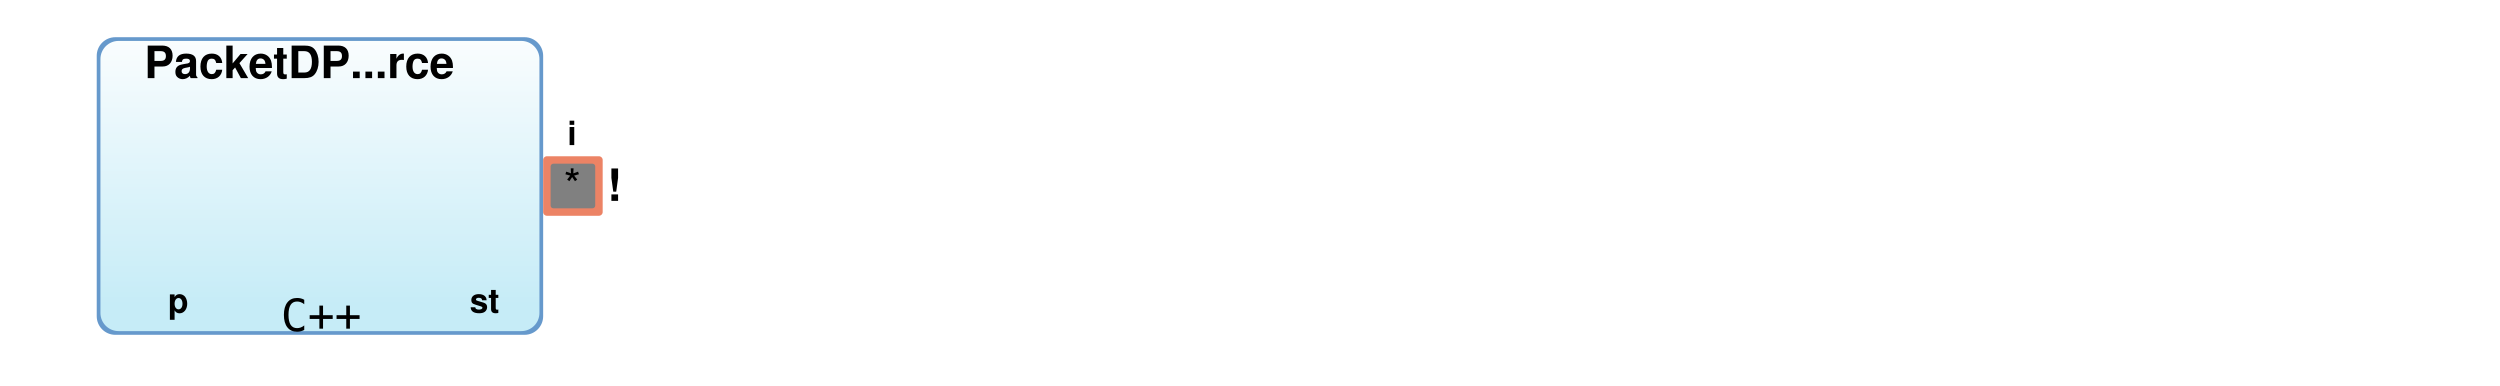
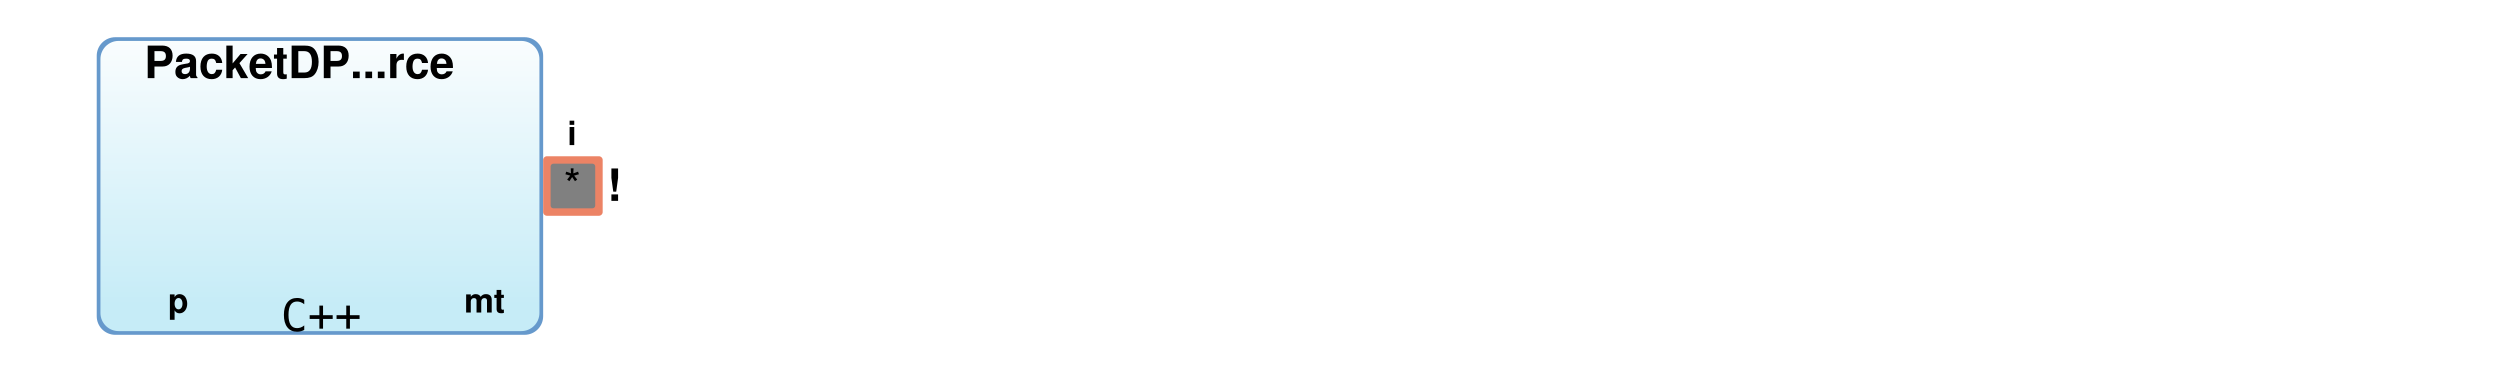
<svg xmlns="http://www.w3.org/2000/svg" style="fill-opacity:1; color-rendering:auto; color-interpolation:auto; text-rendering:auto; stroke:black; stroke-linecap:square; stroke-miterlimit:10; shape-rendering:auto; stroke-opacity:1; fill:black; stroke-dasharray:none; font-weight:normal; stroke-width:1; font-family:'Dialog'; font-style:normal; stroke-linejoin:miter; font-size:12; stroke-dashoffset:0; image-rendering:auto;">
  <defs id="genericDefs" />
  <g>
    <defs id="defs1">
      <linearGradient x1="26" gradientUnits="userSpaceOnUse" x2="26" y1="10" y2="82" id="linearGradient1" spreadMethod="pad">
        <stop style="stop-opacity:1; stop-color:rgb(250,253,254);" offset="0%" />
        <stop style="stop-opacity:1; stop-color:rgb(198,236,247);" offset="100%" />
      </linearGradient>
      <clipPath clipPathUnits="userSpaceOnUse" id="clipPath1">
        <path d="M38.8 11 L133.2 11 L133.2 23 L38.8 23 L38.8 11 Z" />
      </clipPath>
    </defs>
    <g style="fill:rgb(0,0,0); fill-opacity:0; stroke-opacity:0; stroke:rgb(0,0,0);">
      <rect x="0" width="672" height="100" y="0" style="stroke:none;" />
    </g>
    <g style="fill:rgb(102,153,204); stroke:rgb(102,153,204);">
      <rect x="26" y="10" width="120" style="stroke:none;" rx="5" ry="5" height="80" />
      <rect x="27" y="11" width="118" style="fill:url(#linearGradient1); stroke:none;" rx="4.875" ry="4.875" height="78" />
    </g>
    <g style="font-family:sans-serif; font-weight:bold;">
      <path d="M41.519 17.875 L41.519 21 L39.706 21 L39.706 12.25 L43.581 12.25 C45.394 12.25 46.394 13.219 46.394 14.969 C46.394 16.734 45.362 17.875 43.753 17.875 ZM41.519 16.375 L43.191 16.375 C44.159 16.375 44.597 15.953 44.597 15.078 C44.597 14.172 44.159 13.75 43.191 13.75 L41.519 13.75 ZM53.081 20.797 L53.081 21 L51.268 21 C51.112 20.812 51.065 20.688 51.065 20.359 C50.487 20.969 49.831 21.281 49.096 21.281 C48.534 21.281 47.956 21.047 47.596 20.656 C47.284 20.344 47.143 19.891 47.143 19.328 C47.143 18.172 47.753 17.516 49.05 17.297 L49.721 17.172 C50.55 17.047 50.55 17.047 50.768 16.922 C50.956 16.828 51.065 16.625 51.065 16.422 C51.065 15.984 50.737 15.766 50.081 15.766 C49.253 15.766 48.987 15.984 48.893 16.656 L47.284 16.656 C47.393 15.156 48.3 14.406 50.05 14.406 C51.8 14.406 52.706 15.078 52.706 16.406 L52.706 20 C52.706 20.344 52.784 20.516 53.081 20.797 ZM51.065 18.391 L51.065 17.938 C50.862 18.031 50.8 18.062 50.346 18.141 L49.768 18.25 C49.081 18.391 48.815 18.641 48.815 19.141 C48.815 19.625 49.159 19.922 49.721 19.922 C50.581 19.922 51.065 19.375 51.065 18.391 ZM59.734 16.938 L58.124 16.938 C57.937 16.094 57.609 15.766 56.921 15.766 C56.437 15.766 56.077 15.953 55.874 16.312 C55.671 16.703 55.562 17.281 55.562 17.891 C55.562 19.156 56.077 19.922 56.921 19.922 C57.577 19.922 57.905 19.594 58.124 18.75 L59.734 18.75 C59.577 20.297 58.484 21.281 56.905 21.281 C54.999 21.281 53.874 20.031 53.874 17.891 C53.874 15.688 54.999 14.406 56.937 14.406 C58.562 14.406 59.609 15.359 59.734 16.938 ZM62.527 17.047 L64.652 14.516 L66.558 14.516 L64.355 16.969 L66.714 21 L64.746 21 L63.199 18.141 L62.527 18.875 L62.527 21 L60.839 21 L60.839 12.25 L62.527 12.25 ZM73.086 18.281 L68.742 18.281 C68.773 18.906 68.836 19.188 68.992 19.422 C69.227 19.781 69.617 19.984 70.086 19.984 C70.711 19.984 71.18 19.688 71.383 19.172 L73.039 19.172 C72.664 20.453 71.492 21.281 70.039 21.281 C68.195 21.281 67.07 20 67.07 17.922 C67.07 15.75 68.211 14.406 70.07 14.406 C71.383 14.406 72.414 15.125 72.852 16.297 C73.008 16.75 73.102 17.359 73.102 18 C73.102 18.078 73.102 18.141 73.086 18.281 ZM68.773 17.172 L71.352 17.172 C71.32 16.734 71.242 16.469 71.086 16.234 C70.852 15.906 70.461 15.703 70.039 15.703 C69.305 15.703 68.883 16.188 68.773 17.172 ZM77.082 14.656 L77.082 15.766 L76.145 15.766 L76.145 19.297 C76.145 19.875 76.254 20 76.707 20 C76.817 20 76.91 19.984 77.082 19.969 L77.082 21.141 C76.785 21.234 76.489 21.281 76.114 21.281 C75.004 21.281 74.473 20.766 74.473 19.75 L74.473 15.766 L73.645 15.766 L73.645 14.656 L74.473 14.656 L74.473 12.906 L76.145 12.906 L76.145 14.656 ZM78.389 21 L78.389 12.25 L81.811 12.25 C83.154 12.25 83.982 12.547 84.576 13.266 C85.264 14.094 85.639 15.281 85.639 16.625 C85.639 17.969 85.264 19.156 84.576 19.984 C83.982 20.688 83.139 21 81.811 21 ZM80.186 19.5 L81.811 19.5 C83.17 19.5 83.842 18.547 83.842 16.625 C83.842 14.703 83.17 13.75 81.811 13.75 L80.186 13.75 ZM88.845 17.875 L88.845 21 L87.032 21 L87.032 12.25 L90.907 12.25 C92.72 12.25 93.72 13.219 93.72 14.969 C93.72 16.734 92.689 17.875 91.079 17.875 ZM88.845 16.375 L90.517 16.375 C91.485 16.375 91.923 15.953 91.923 15.078 C91.923 14.172 91.485 13.75 90.517 13.75 L88.845 13.75 ZM96.688 19.25 L96.688 21 L94.891 21 L94.891 19.25 ZM100.022 19.25 L100.022 21 L98.225 21 L98.225 19.25 ZM103.356 19.25 L103.356 21 L101.56 21 L101.56 19.25 ZM104.878 14.516 L106.566 14.516 L106.566 15.797 C106.925 14.922 107.597 14.406 108.362 14.406 C108.409 14.406 108.472 14.406 108.566 14.422 L108.566 16.125 C108.347 16.094 108.222 16.078 108.034 16.078 C107.05 16.078 106.566 16.578 106.566 17.562 L106.566 21 L104.878 21 ZM115.059 16.938 L113.45 16.938 C113.262 16.094 112.934 15.766 112.247 15.766 C111.762 15.766 111.403 15.953 111.2 16.312 C110.997 16.703 110.887 17.281 110.887 17.891 C110.887 19.156 111.403 19.922 112.247 19.922 C112.903 19.922 113.231 19.594 113.45 18.75 L115.059 18.75 C114.903 20.297 113.809 21.281 112.231 21.281 C110.325 21.281 109.2 20.031 109.2 17.891 C109.2 15.688 110.325 14.406 112.262 14.406 C113.887 14.406 114.934 15.359 115.059 16.938 ZM121.743 18.281 L117.399 18.281 C117.431 18.906 117.493 19.188 117.649 19.422 C117.884 19.781 118.274 19.984 118.743 19.984 C119.368 19.984 119.837 19.688 120.04 19.172 L121.696 19.172 C121.321 20.453 120.149 21.281 118.696 21.281 C116.853 21.281 115.728 20 115.728 17.922 C115.728 15.75 116.868 14.406 118.728 14.406 C120.04 14.406 121.071 15.125 121.509 16.297 C121.665 16.75 121.759 17.359 121.759 18 C121.759 18.078 121.759 18.141 121.743 18.281 ZM117.431 17.172 L120.009 17.172 C119.978 16.734 119.899 16.469 119.743 16.234 C119.509 15.906 119.118 15.703 118.696 15.703 C117.962 15.703 117.54 16.188 117.431 17.172 Z" style="stroke:none; clip-path:url(#clipPath1);" />
    </g>
    <rect width="94.4" x="38.8" height="12.0" id="sdt0" y="11.0" style="stroke-opacity:0; fill-opacity:0;" />
    <g style="font-family:'Monospaced';">
      <path style="stroke:none;" d="M81.781 88.688 Q81.344 88.922 80.867 89.047 Q80.391 89.172 79.859 89.172 Q78.172 89.172 77.242 87.984 Q76.312 86.797 76.312 84.641 Q76.312 82.484 77.25 81.289 Q78.188 80.094 79.859 80.094 Q80.391 80.094 80.867 80.211 Q81.344 80.328 81.781 80.578 L81.781 81.781 Q81.359 81.422 80.859 81.234 Q80.359 81.047 79.859 81.047 Q78.703 81.047 78.125 81.938 Q77.547 82.828 77.547 84.641 Q77.547 86.422 78.125 87.312 Q78.703 88.203 79.859 88.203 Q80.375 88.203 80.867 88.016 Q81.359 87.828 81.781 87.469 L81.781 88.688 ZM86.834 82.141 L86.834 84.734 L89.428 84.734 L89.428 85.734 L86.834 85.734 L86.834 88.344 L85.85 88.344 L85.85 85.734 L83.24 85.734 L83.24 84.734 L85.85 84.734 L85.85 82.141 L86.834 82.141 ZM94.059 82.141 L94.059 84.734 L96.652 84.734 L96.652 85.734 L94.059 85.734 L94.059 88.344 L93.074 88.344 L93.074 85.734 L90.465 85.734 L90.465 84.734 L93.074 84.734 L93.074 82.141 L94.059 82.141 Z" />
-       <path style="stroke:none;" d="M130.797 80.703 L129.578 80.703 C129.578 80.266 129.281 80.047 128.672 80.047 C128.234 80.047 127.938 80.234 127.938 80.5 C127.938 80.703 128.031 80.766 128.391 80.875 L129.969 81.344 C130.609 81.531 130.938 81.938 130.938 82.562 C130.938 83.031 130.719 83.484 130.359 83.781 C130 84.062 129.484 84.203 128.812 84.203 C127.328 84.203 126.547 83.656 126.516 82.594 L127.75 82.594 C127.797 82.844 127.859 82.953 127.984 83.047 C128.156 83.156 128.406 83.219 128.734 83.219 C129.312 83.219 129.672 83.031 129.672 82.734 C129.672 82.547 129.562 82.438 129.25 82.344 L127.75 81.875 C127.281 81.719 127.125 81.641 126.953 81.469 C126.781 81.281 126.688 81 126.688 80.672 C126.688 79.688 127.453 79.062 128.688 79.062 C129.984 79.062 130.781 79.688 130.797 80.703 ZM133.95 79.234 L133.95 80.078 L133.247 80.078 L133.247 82.719 C133.247 83.156 133.341 83.25 133.669 83.25 C133.763 83.25 133.825 83.25 133.95 83.219 L133.95 84.109 C133.731 84.188 133.513 84.203 133.231 84.203 C132.403 84.203 131.997 83.828 131.997 83.062 L131.997 80.078 L131.372 80.078 L131.372 79.234 L131.997 79.234 L131.997 77.938 L133.247 77.938 L133.247 79.234 Z" />
+       <path style="stroke:none;" d="M125.297 79.141 L126.547 79.141 L126.547 79.75 C126.953 79.25 127.312 79.062 127.875 79.062 C128.469 79.062 128.969 79.312 129.203 79.781 C129.578 79.281 130 79.062 130.625 79.062 C131.594 79.062 132.172 79.609 132.172 80.562 L132.172 84 L130.906 84 L130.906 80.766 C130.906 80.375 130.641 80.125 130.219 80.125 C129.688 80.125 129.359 80.484 129.359 81.078 L129.359 84 L128.094 84 L128.094 80.766 C128.094 80.375 127.844 80.125 127.406 80.125 C126.875 80.125 126.547 80.484 126.547 81.078 L126.547 84 L125.297 84 ZM135.443 79.234 L135.443 80.078 L134.74 80.078 L134.74 82.719 C134.74 83.156 134.834 83.25 135.162 83.25 C135.255 83.25 135.318 83.25 135.443 83.219 L135.443 84.109 C135.224 84.188 135.005 84.203 134.724 84.203 C133.896 84.203 133.49 83.828 133.49 83.062 L133.49 80.078 L132.865 80.078 L132.865 79.234 L133.49 79.234 L133.49 77.938 L134.74 77.938 L134.74 79.234 Z" />
    </g>
    <rect width="17.7" x="121.4" height="9.0" id="sdt1" y="77.0" style="stroke-opacity:0; fill-opacity:0;" />
    <g style="font-family:sans-serif; font-size:9; font-weight:bold;">
      <path style="stroke:none;" d="M46.931 79.141 L46.931 79.859 C47.244 79.312 47.666 79.062 48.275 79.062 C48.869 79.062 49.462 79.359 49.791 79.828 C50.119 80.281 50.322 80.953 50.322 81.641 C50.322 83.125 49.447 84.219 48.275 84.219 C47.666 84.219 47.244 83.969 46.931 83.422 L46.931 85.969 L45.666 85.969 L45.666 79.141 ZM47.994 80.109 C47.369 80.109 46.931 80.734 46.931 81.641 C46.931 82.547 47.369 83.156 47.994 83.156 C48.619 83.156 49.056 82.547 49.056 81.656 C49.056 80.734 48.634 80.109 47.994 80.109 Z" />
    </g>
    <rect width="17.7" x="38.8" height="12.0" id="sdt2" y="77.0" style="stroke-opacity:0; fill-opacity:0;" />
    <g style="fill:rgb(236,131,101); font-size:9; font-weight:bold; font-family:sans-serif; stroke:rgb(236,131,101);">
      <rect x="146" y="42" width="16" style="stroke:none;" rx="1" ry="1" height="16" />
      <rect x="148" y="44" width="12" style="fill:gray; stroke:none;" rx="0.75" ry="0.75" height="12" />
    </g>
    <g style="font-family:sans-serif;">
      <path style="stroke:none;" d="M153.422 45.25 L154.172 45.25 L154.109 46.594 L155.391 46.141 L155.609 46.844 L154.312 47.203 L155.156 48.281 L154.547 48.703 L153.797 47.594 L153.047 48.703 L152.453 48.281 L153.281 47.203 L151.984 46.844 L152.203 46.141 L153.484 46.594 Z" />
      <path style="stroke:none;" d="M154.359 34.141 L154.359 39 L153.109 39 L153.109 34.141 ZM154.359 32.438 L154.359 33.562 L153.109 33.562 L153.109 32.438 Z" />
    </g>
    <rect width="16.0" x="146.0" height="10.0" id="sdt3" y="32.0" style="stroke-opacity:0; fill-opacity:0;" />
    <g style="font-family:sans-serif; font-weight:bold;">
      <path style="stroke:none;" d="M166.141 45.281 L166.141 47.812 L165.641 51.516 L164.844 51.516 L164.344 47.812 L164.344 45.281 ZM166.141 52.25 L166.141 54 L164.344 54 L164.344 52.25 Z" />
    </g>
    <rect width="6.0" x="162.0" height="16.0" id="sdt4" y="42.0" style="stroke-opacity:0; fill-opacity:0;" />
    <g visibility="hidden" style="stroke:none;font-style:italic;font-size:12px;font-family:'Helvetica','SansSerif';">
      <rect x="40.8" y="3.0" width="118.6" style="fill:rgb(230,230,255);stroke:rgb(0,0,80);" rx="2.0" ry="2.0" height="15.0" />
      <text x="41.8" y="14.0">PacketDPDKSource</text>
      <set attributeName="visibility" from="hidden" end="sdt0.mouseout" to="visible" begin="sdt0.mouseover" />
    </g>
    <g visibility="hidden" style="stroke:none;font-style:italic;font-size:12px;font-family:'Helvetica','SansSerif';">
-       <rect x="130.25" y="88.0" width="360.28" style="fill:rgb(230,230,255);stroke:rgb(0,0,80);" rx="2.0" ry="2.0" height="15.0" />
-       <text x="131.25" y="99.0">Operator always provides a single threaded execution context.</text>
+       <rect x="130.25" y="88.0" width="352.86" style="fill:rgb(230,230,255);stroke:rgb(0,0,80);" rx="2.0" ry="2.0" height="15.0" />
+       <text x="131.25" y="99.0">Operator never provides a single threaded execution context.</text>
      <set attributeName="visibility" from="hidden" end="sdt1.mouseout" to="visible" begin="sdt1.mouseover" />
    </g>
    <g visibility="hidden" style="stroke:none;font-style:italic;font-size:12px;font-family:'Helvetica','SansSerif';">
-       <rect x="47.65" y="75.0" width="275.48" style="fill:rgb(230,230,255);stroke:rgb(0,0,80);" rx="2.0" ry="2.0" height="28.0" />
-       <text x="48.65" y="86.0">Required: lcore / Optional: lcoreMaster, nicPort, </text>
-       <text x="48.65" y="99.0">nicQueue, promiscuous, metricsInterval</text>
+       <rect x="47.65" y="62.0" width="293.5" style="fill:rgb(230,230,255);stroke:rgb(0,0,80);" rx="2.0" ry="2.0" height="41.0" />
+       <text x="48.65" y="73.0">Required: lcore / Optional: lcoreMaster, nicPort, </text>
+       <text x="48.65" y="86.0">nicQueue, buffersizes, promiscuous, jMirrorCheck, </text>
+       <text x="48.65" y="99.0">outputFilters, metricsInterval</text>
      <set attributeName="visibility" from="hidden" end="sdt2.mouseout" to="visible" begin="sdt2.mouseover" />
    </g>
    <g visibility="hidden" style="stroke:none;font-style:italic;font-size:12px;font-family:'Helvetica','SansSerif';">
      <rect x="164.0" y="33.0" width="62.42" style="fill:rgb(230,230,255);stroke:rgb(0,0,80);" rx="2.0" ry="2.0" height="15.0" />
      <text x="165.0" y="44.0">immutable</text>
      <set attributeName="visibility" from="hidden" end="sdt3.mouseout" to="visible" begin="sdt3.mouseover" />
    </g>
    <g visibility="hidden" style="stroke:none;font-style:italic;font-size:12px;font-family:'Helvetica','SansSerif';">
      <rect x="170.0" y="49.0" width="207.64" style="fill:rgb(230,230,255);stroke:rgb(0,0,80);" rx="2.0" ry="2.0" height="15.0" />
      <text x="171.0" y="60.0">This port is generating punctuations</text>
      <set attributeName="visibility" from="hidden" end="sdt4.mouseout" to="visible" begin="sdt4.mouseover" />
    </g>
  </g>
</svg>
